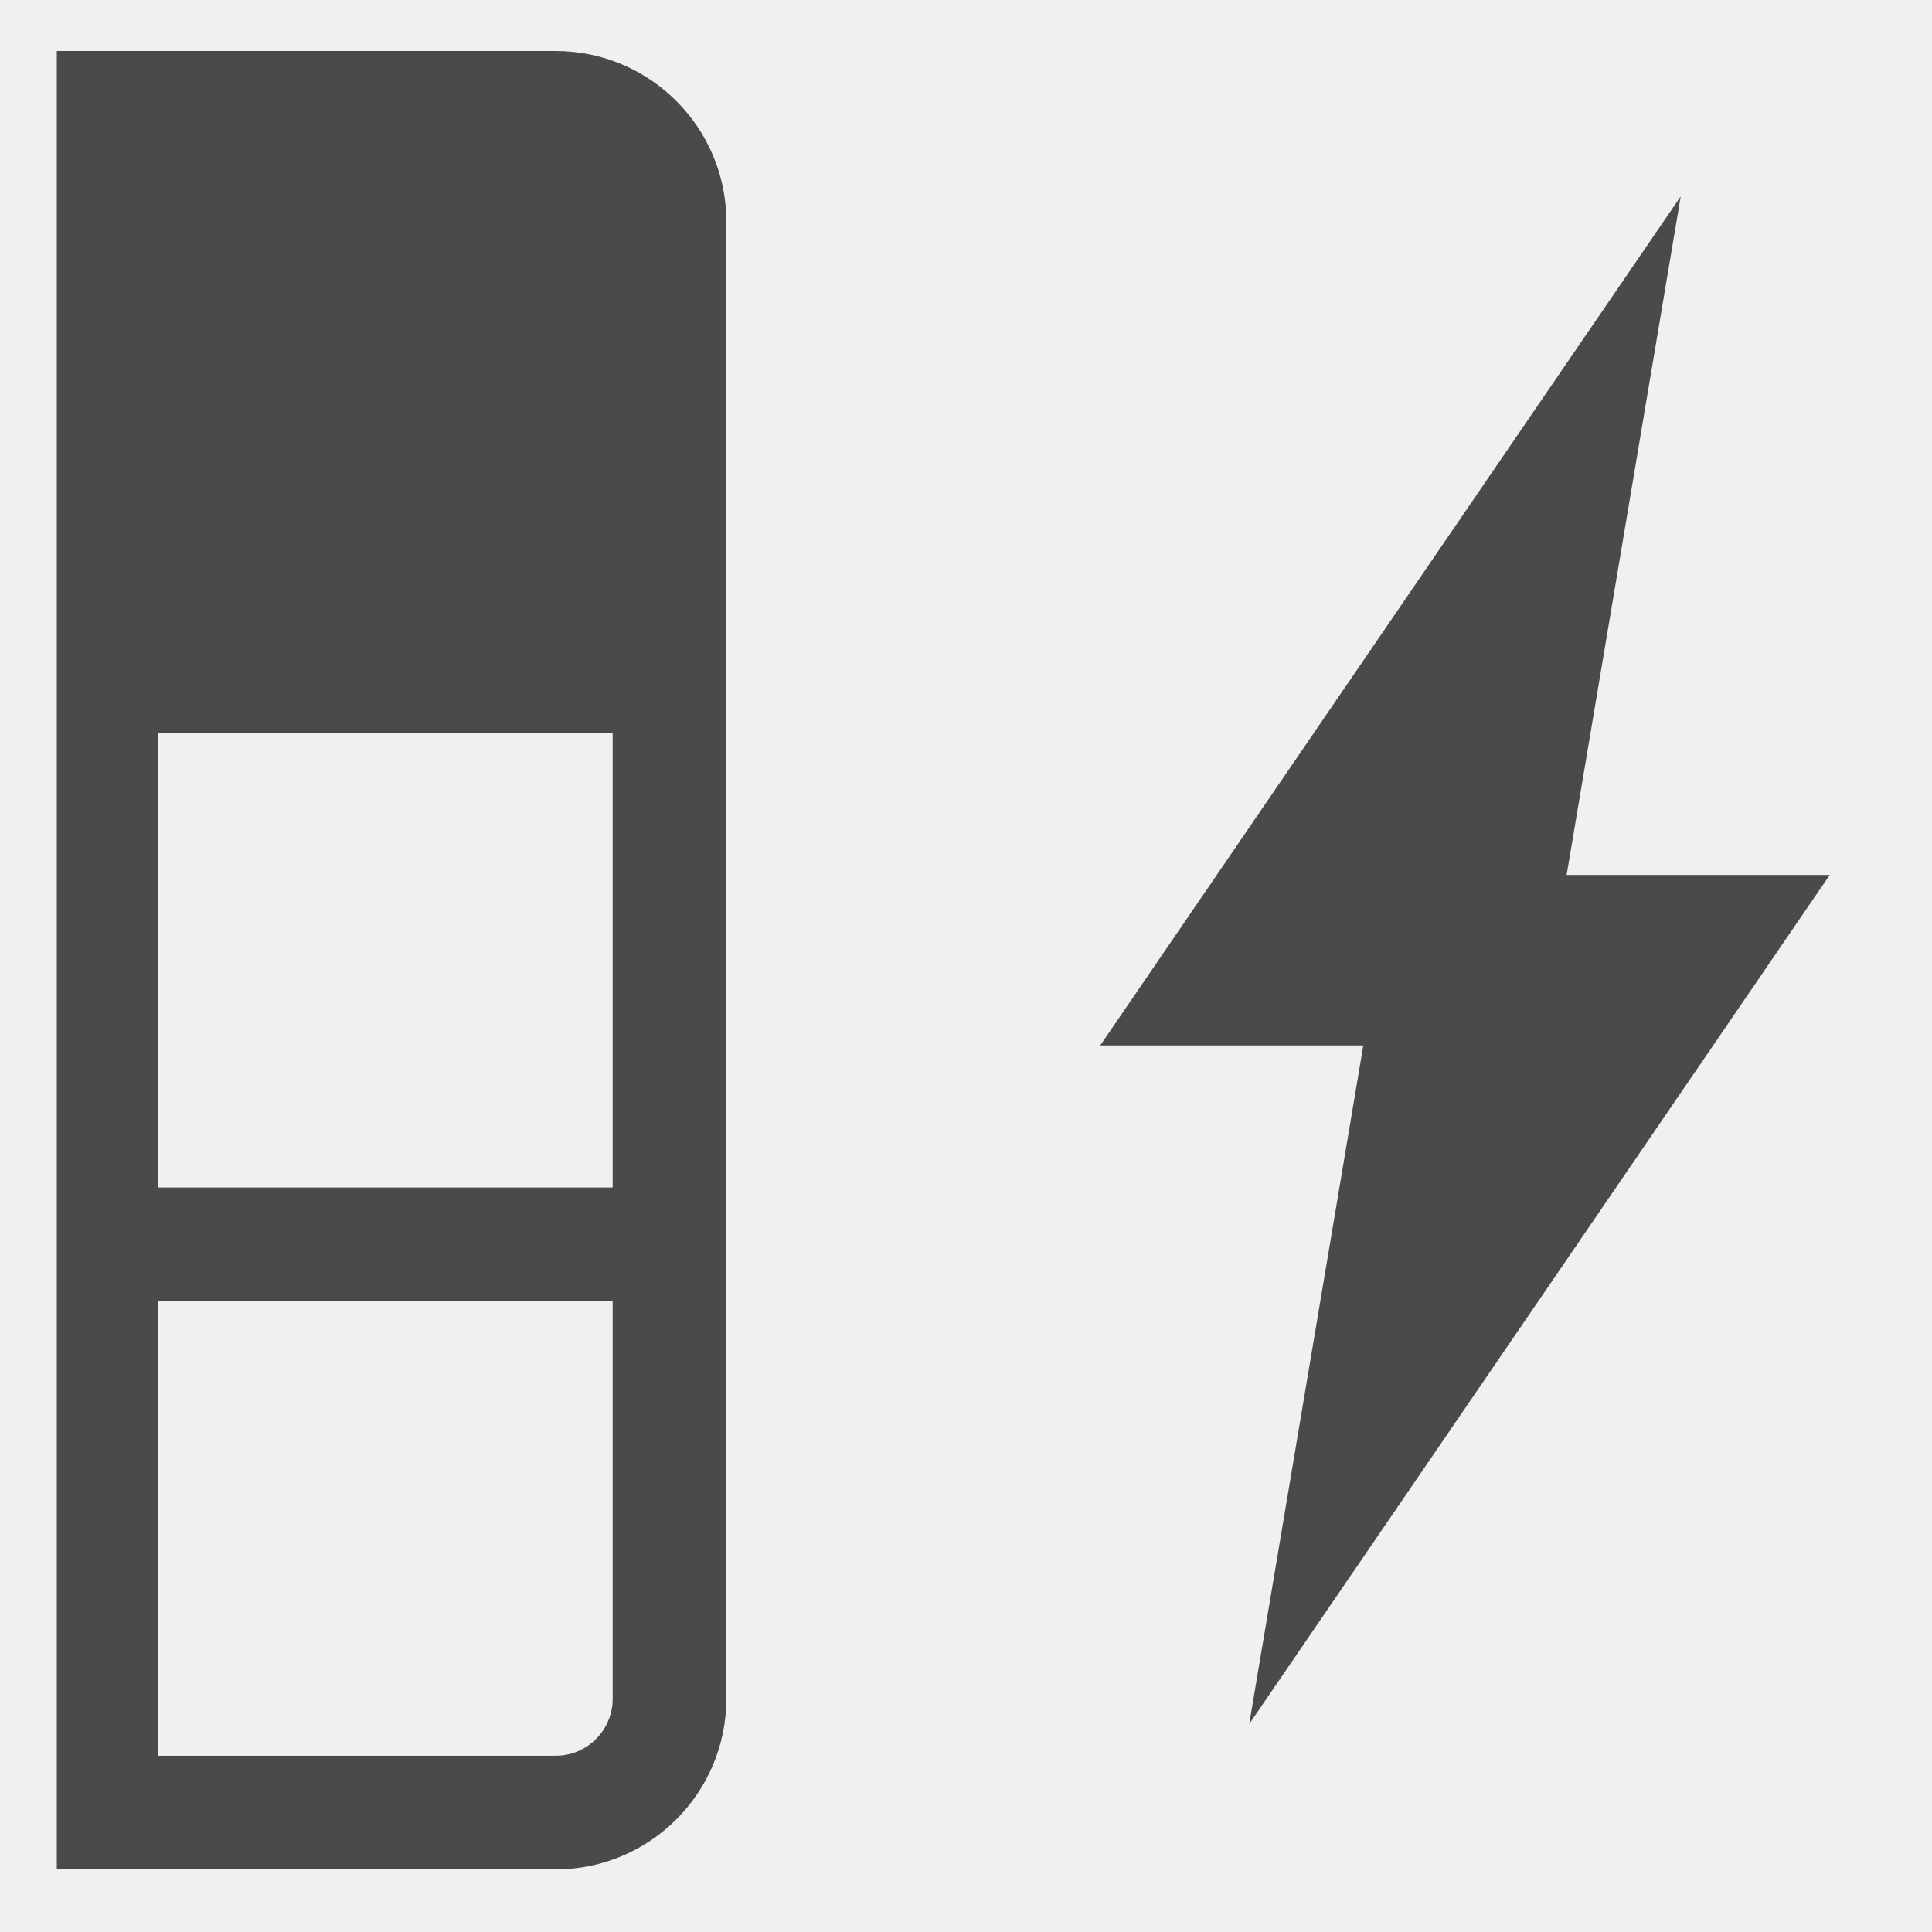
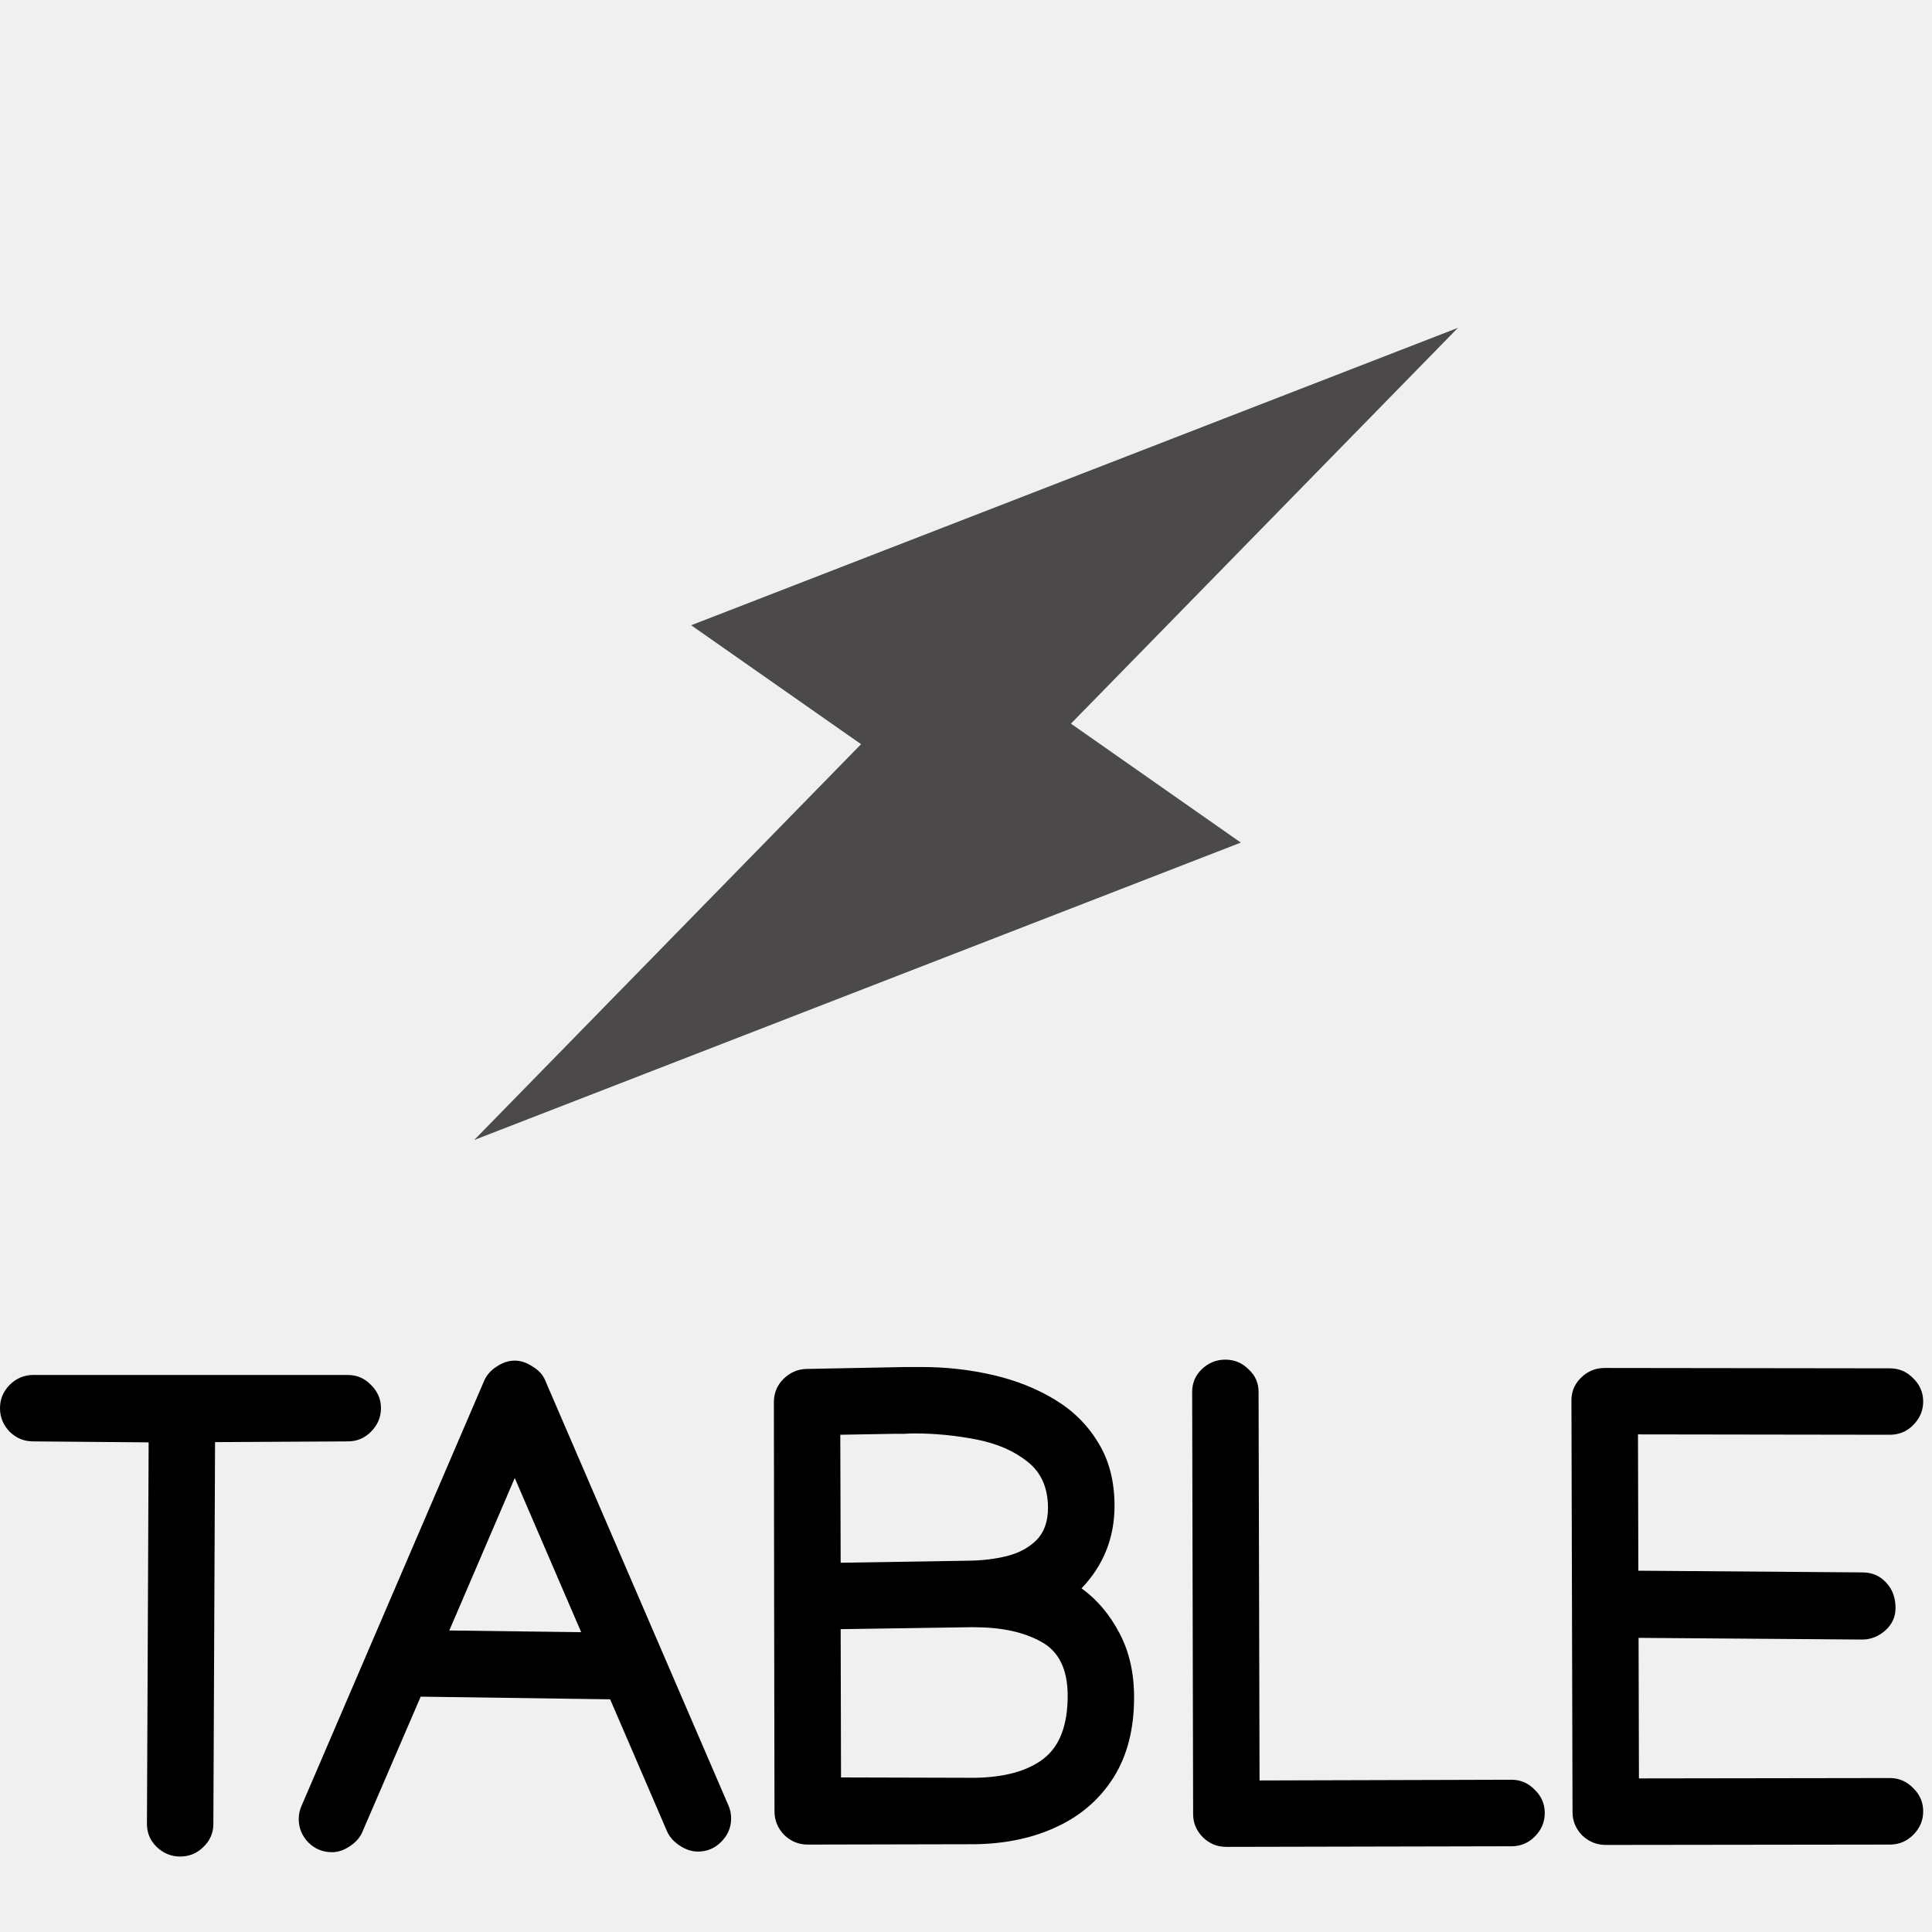
- <svg xmlns="http://www.w3.org/2000/svg" width="17" height="17" viewBox="0 0 17 17" fill="none">
-   <g clip-path="url(#clip0_359_1387)">
-     <path fill-rule="evenodd" clip-rule="evenodd" d="M4.891 0.449C5.718 0.449 6.391 1.122 6.391 1.949V14.949C6.391 15.776 5.718 16.449 4.891 16.449H-8.109C-8.936 16.449 -9.609 15.776 -9.609 14.949V1.949C-9.609 1.122 -8.936 0.449 -8.109 0.449H4.891ZM1.391 10.449H5.391V6.449H1.391V10.449ZM5.391 14.949V11.449H1.391V15.449H4.891C5.166 15.449 5.391 15.224 5.391 14.949ZM-3.609 10.449H0.391V6.449H-3.609V10.449ZM-3.609 15.449H0.391V11.449H-3.609V15.449ZM-8.609 10.449H-4.609V6.449H-8.609V10.449ZM-4.609 15.449V11.449H-8.609V14.949C-8.609 15.224 -8.384 15.449 -8.109 15.449H-4.609Z" fill="#4B4949" />
-     <g clip-path="url(#clip1_359_1387)">
-       <path d="M16.1 7.699H13.785L14.789 1.728L9.681 9.199H11.996L10.992 15.17L16.1 7.699Z" fill="#4B4949" />
+ <svg xmlns="http://www.w3.org/2000/svg" width="16" height="16" viewBox="0 0 16 16" fill="none">
+   <g clip-path="url(#clip0_379_1080)">
+     <g clip-path="url(#clip1_379_1080)">
+       <path d="M10.276 6.978L8.869 5.993L12.074 2.715L5.724 5.178L7.131 6.163L3.927 9.441L10.276 6.978Z" fill="#4B4949" />
    </g>
+     <path d="M0 11.662C0 11.587 0.027 11.523 0.08 11.469C0.135 11.414 0.2 11.387 0.275 11.387H0.278L2.874 11.387H2.879C2.955 11.387 3.019 11.414 3.072 11.469C3.127 11.523 3.155 11.587 3.155 11.662C3.155 11.737 3.127 11.802 3.072 11.857C3.019 11.911 2.955 11.937 2.879 11.937H2.877L1.781 11.943L1.767 15.102V15.105C1.767 15.179 1.74 15.242 1.685 15.295C1.632 15.348 1.567 15.375 1.492 15.375C1.417 15.375 1.352 15.348 1.297 15.295C1.243 15.242 1.217 15.179 1.217 15.105V15.1L1.231 11.945L0.278 11.937H0.275C0.2 11.937 0.135 11.911 0.08 11.857C0.027 11.802 0 11.737 0 11.662Z" fill="black" />
+     <path d="M4.01 11.434C4.03 11.388 4.064 11.349 4.112 11.318C4.161 11.285 4.212 11.268 4.263 11.268C4.313 11.268 4.362 11.285 4.412 11.318C4.463 11.349 4.498 11.388 4.516 11.434L6.03 14.946C6.047 14.982 6.055 15.02 6.055 15.059C6.055 15.134 6.027 15.199 5.972 15.254C5.919 15.307 5.855 15.334 5.78 15.334C5.728 15.334 5.678 15.317 5.628 15.284C5.579 15.251 5.544 15.212 5.524 15.166L5.053 14.073L3.484 14.051L3.002 15.169C2.984 15.214 2.95 15.254 2.901 15.287C2.851 15.322 2.801 15.339 2.749 15.339C2.674 15.339 2.609 15.313 2.554 15.259C2.501 15.204 2.474 15.139 2.474 15.064C2.474 15.025 2.482 14.988 2.499 14.951L4.01 11.434ZM4.263 12.24L3.721 13.503L4.813 13.517L4.263 12.24Z" fill="black" />
+     <path d="M6.411 13.236V13.201L6.409 11.612C6.409 11.537 6.435 11.473 6.488 11.42C6.542 11.367 6.605 11.339 6.678 11.337L7.402 11.323C7.443 11.322 7.482 11.321 7.521 11.321C7.559 11.321 7.597 11.321 7.633 11.321C7.835 11.321 8.032 11.343 8.222 11.387C8.413 11.431 8.584 11.499 8.734 11.59C8.887 11.682 9.007 11.801 9.095 11.948C9.185 12.093 9.23 12.268 9.23 12.471C9.23 12.735 9.139 12.963 8.957 13.154C9.086 13.247 9.19 13.371 9.271 13.525C9.352 13.678 9.392 13.855 9.392 14.057C9.392 14.317 9.336 14.537 9.224 14.717C9.112 14.895 8.958 15.031 8.762 15.124C8.566 15.218 8.34 15.268 8.085 15.273L6.695 15.276H6.689C6.614 15.276 6.549 15.249 6.494 15.196C6.441 15.141 6.414 15.076 6.414 15.001L6.411 13.236ZM8.679 12.488C8.679 12.321 8.622 12.193 8.509 12.105C8.397 12.015 8.255 11.954 8.085 11.921C7.916 11.888 7.745 11.871 7.573 11.871C7.547 11.871 7.521 11.872 7.493 11.874C7.465 11.874 7.439 11.874 7.413 11.874L6.959 11.882L6.962 12.942L8.021 12.925C8.133 12.924 8.239 12.911 8.338 12.887C8.439 12.861 8.521 12.817 8.583 12.755C8.647 12.691 8.679 12.601 8.679 12.488ZM8.074 14.723C8.32 14.719 8.509 14.667 8.641 14.566C8.775 14.463 8.842 14.289 8.842 14.043C8.842 13.825 8.769 13.676 8.624 13.597C8.479 13.516 8.294 13.476 8.068 13.476H8.032L6.962 13.492L6.965 14.72L8.074 14.723Z" fill="black" />
+     <path d="M10.156 15.295C10.081 15.295 10.016 15.269 9.961 15.215C9.907 15.16 9.881 15.096 9.881 15.023L9.873 11.53V11.527C9.873 11.454 9.899 11.391 9.952 11.34C10.007 11.287 10.072 11.26 10.148 11.26C10.223 11.26 10.287 11.287 10.34 11.34C10.396 11.391 10.423 11.454 10.423 11.527L10.431 14.745L12.515 14.739H12.518C12.593 14.739 12.657 14.767 12.71 14.822C12.765 14.875 12.793 14.939 12.793 15.014C12.793 15.09 12.765 15.155 12.71 15.21C12.657 15.263 12.593 15.29 12.518 15.29H12.515L10.156 15.295Z" fill="black" />
+     <path d="M13.014 11.596C13.014 11.523 13.041 11.46 13.094 11.409C13.149 11.355 13.214 11.329 13.29 11.329L15.649 11.332H15.651C15.726 11.332 15.791 11.359 15.844 11.414C15.899 11.467 15.927 11.532 15.927 11.607C15.927 11.682 15.899 11.747 15.844 11.802C15.791 11.856 15.726 11.882 15.651 11.882H15.649L13.565 11.879L13.568 13.008L15.423 13.022C15.502 13.022 15.567 13.049 15.618 13.104C15.671 13.159 15.698 13.23 15.698 13.316C15.698 13.39 15.67 13.452 15.613 13.503C15.556 13.553 15.492 13.578 15.423 13.578H15.42L13.57 13.564L13.573 14.728L15.649 14.725H15.651C15.726 14.725 15.791 14.753 15.844 14.808C15.899 14.861 15.927 14.925 15.927 15.001C15.927 15.076 15.899 15.141 15.844 15.196C15.791 15.249 15.726 15.276 15.651 15.276H15.649L13.298 15.279C13.223 15.279 13.158 15.252 13.102 15.199C13.049 15.144 13.023 15.08 13.023 15.006L13.014 11.596Z" fill="black" />
  </g>
  <defs>
-     <clipPath id="clip0_359_1387">
-       <rect width="16" height="16" fill="white" transform="translate(0.5 0.448975)" />
+     <clipPath id="clip0_379_1080">
+       <rect width="16" height="16" fill="white" />
    </clipPath>
-     <clipPath id="clip1_359_1387">
-       <rect width="13" height="14" fill="white" transform="translate(6.39062 1.44897)" />
+     <clipPath id="clip1_379_1080">
+       <rect width="9.641" height="10.605" fill="white" transform="translate(7.09277 -1.03049) rotate(35)" />
    </clipPath>
  </defs>
</svg>
